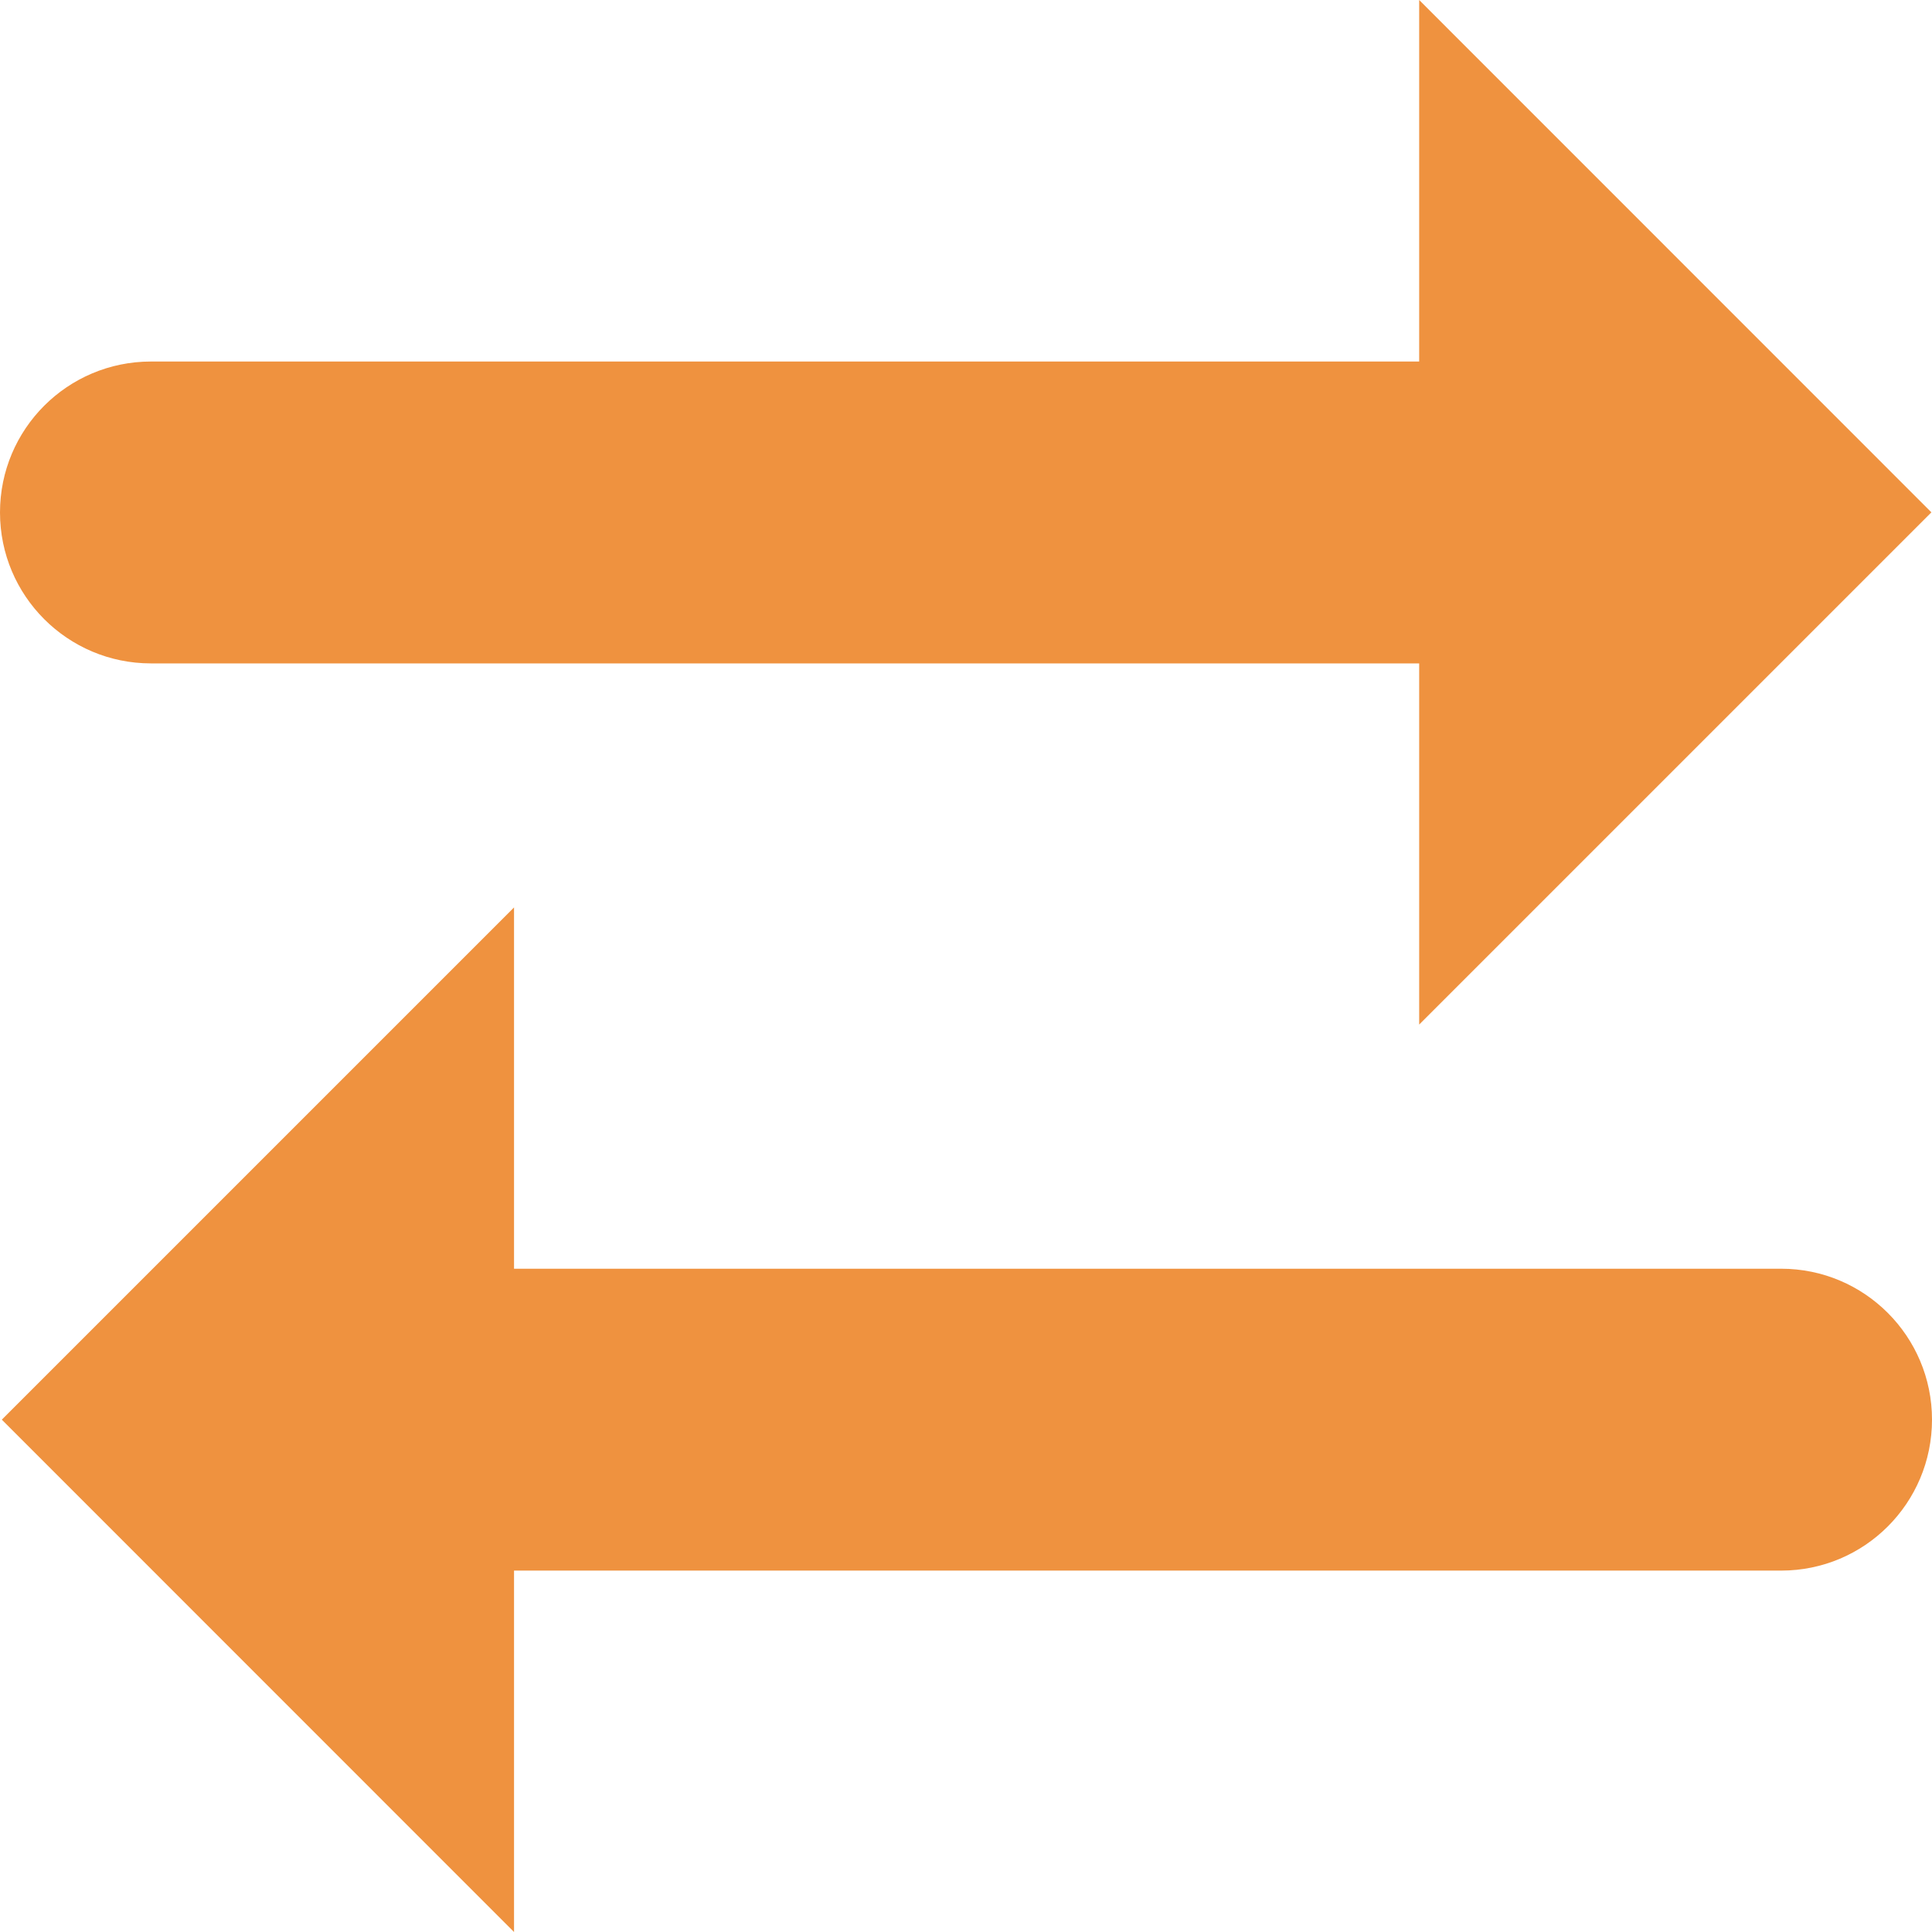
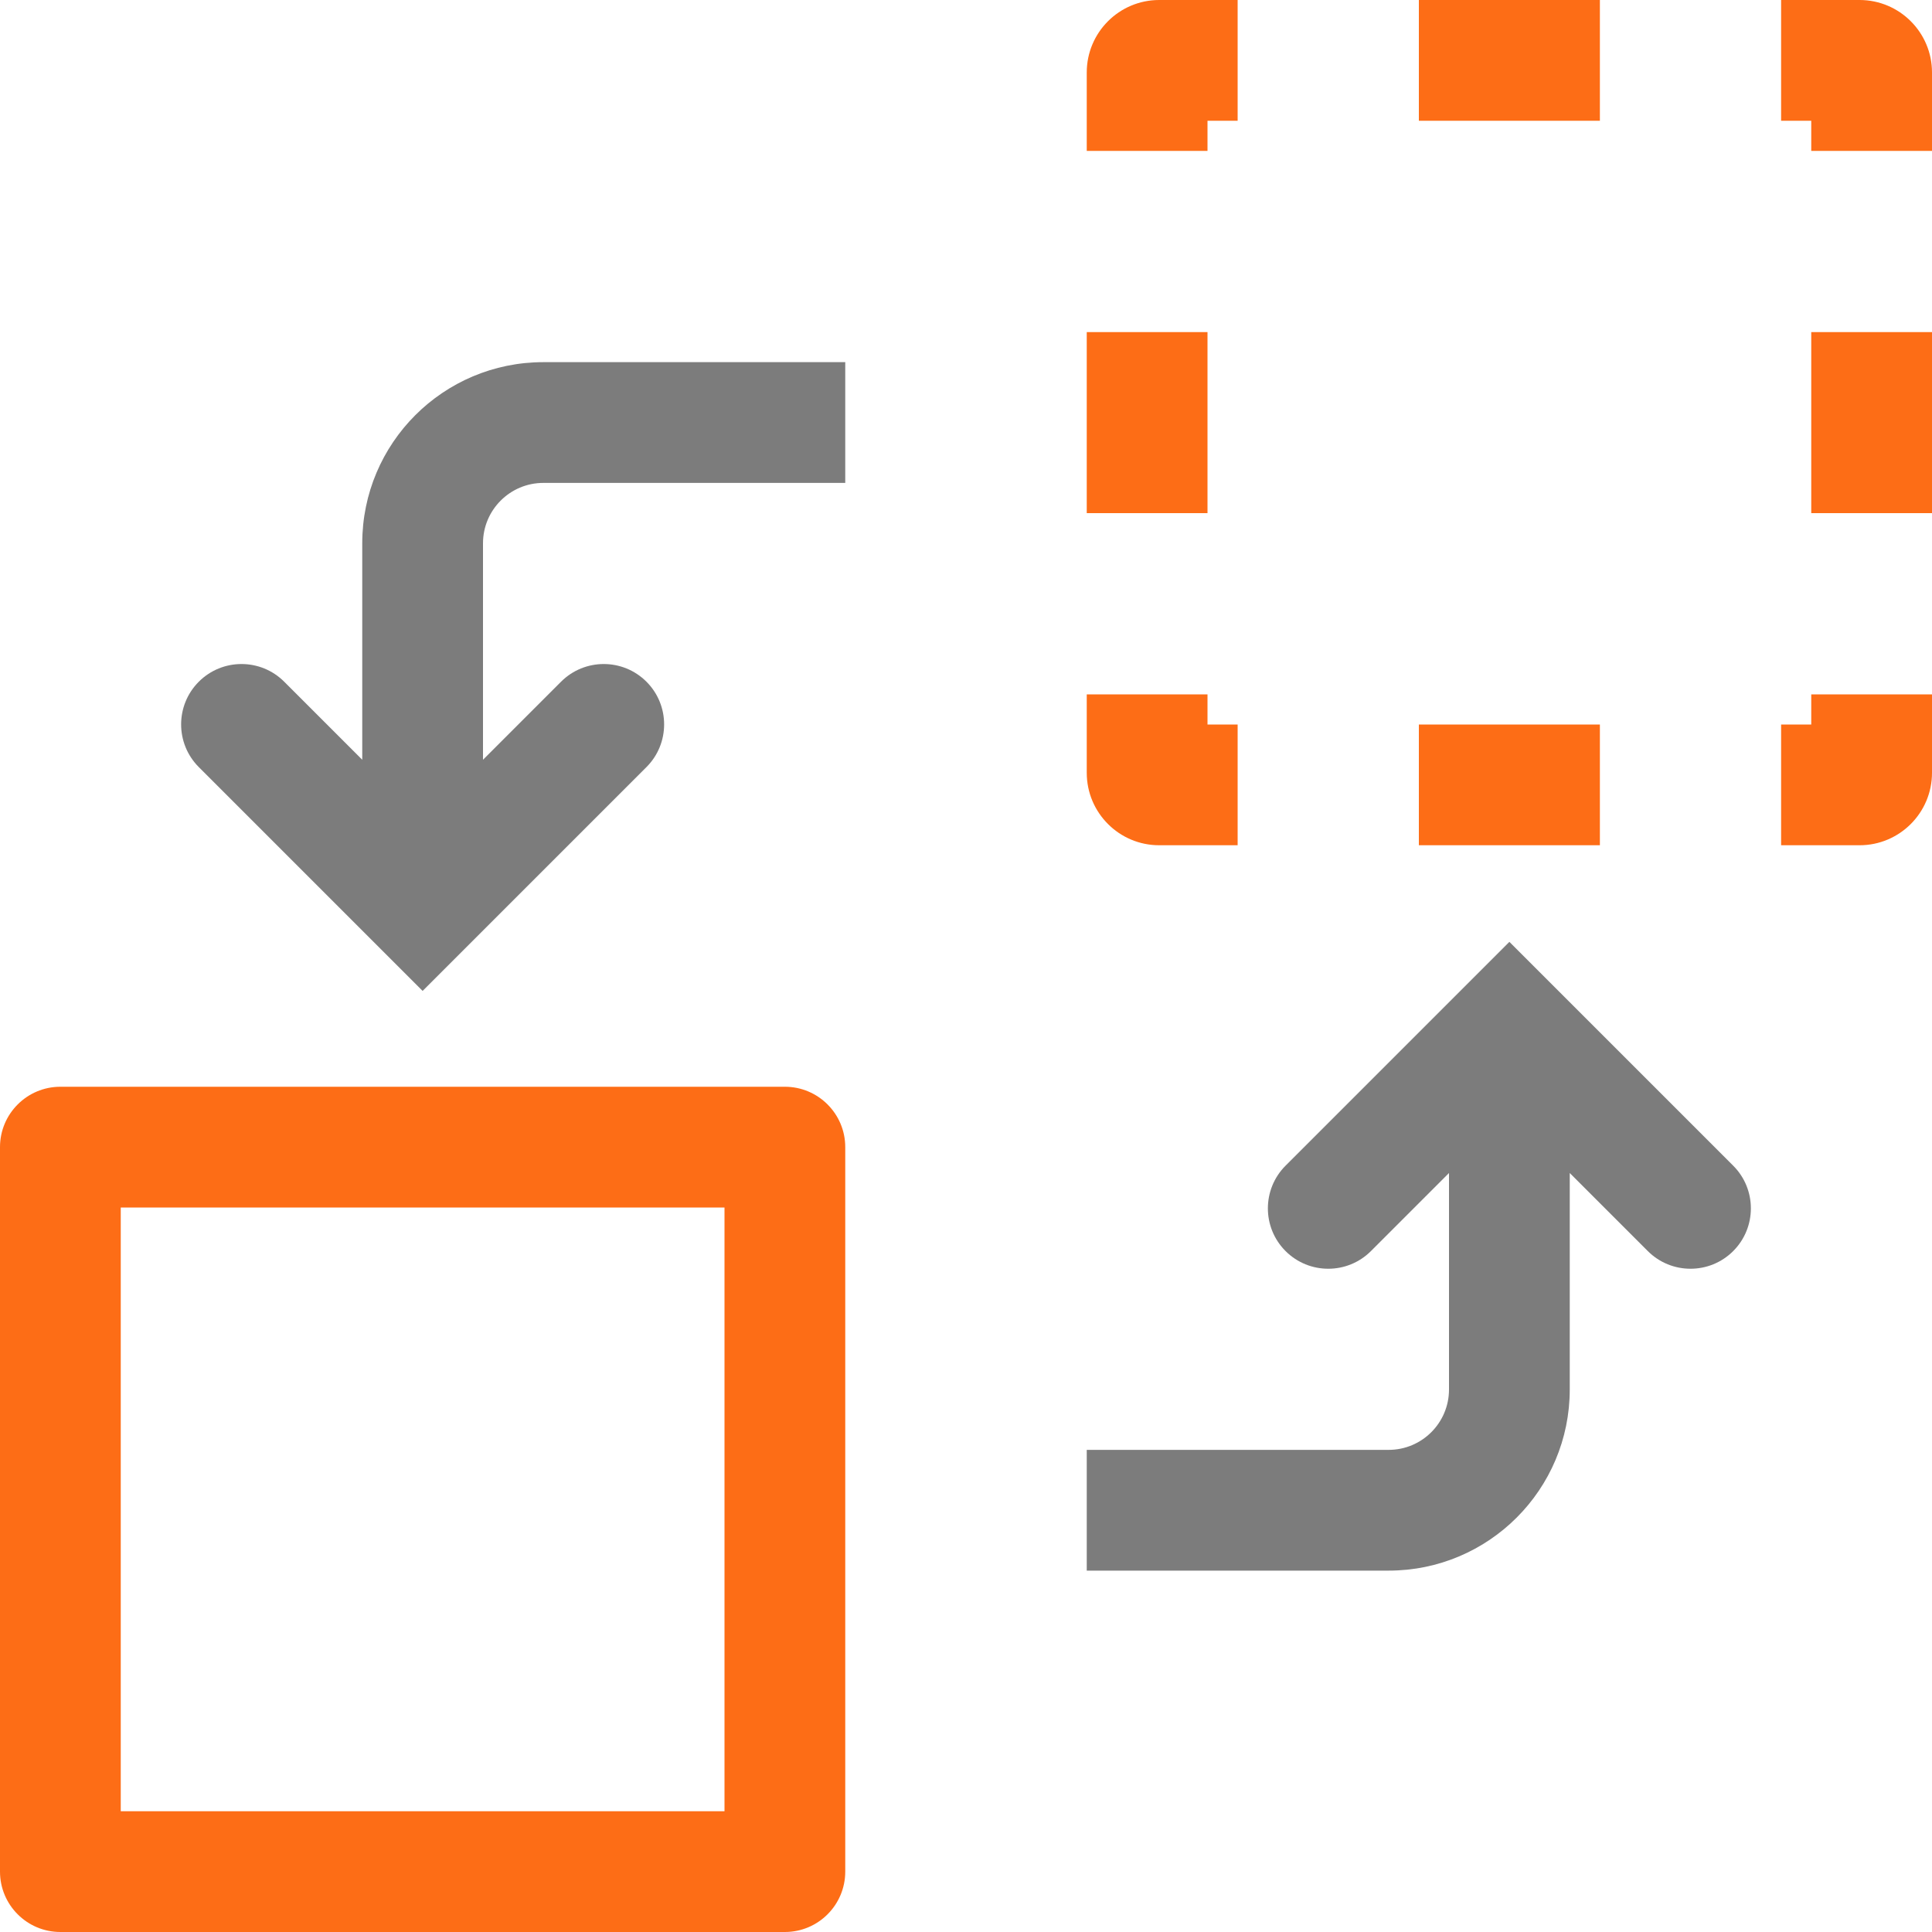
- <svg xmlns="http://www.w3.org/2000/svg" width="16" height="16" viewBox="0 0 16 16" fill="none">
-   <path fill-rule="evenodd" clip-rule="evenodd" d="M11.753 5.494H1.25C0.56 5.494 0 4.934 0 4.244C0 3.553 0.56 2.994 1.25 2.994H11.753V0L15.995 4.243L11.753 8.485V5.494Z" fill="#EF923F" />
-   <path fill-rule="evenodd" clip-rule="evenodd" d="M4.257 10.507L14.751 10.507C15.441 10.507 16 11.067 16 11.757C16 12.448 15.441 13.007 14.751 13.007L4.257 13.007L4.257 16L0.015 11.757L4.257 7.515L4.257 10.507Z" fill="#EF923F" />
+ <svg xmlns="http://www.w3.org/2000/svg" width="20" height="20" viewBox="0 0 20 20" fill="none">
+   <path fill-rule="evenodd" clip-rule="evenodd" d="M1.25 12.5V18.75H7.5V12.5H1.25ZM0.625 11.25C0.28 11.25 0 11.53 0 11.875V19.375C0 19.72 0.28 20 0.625 20H8.125C8.47 20 8.75 19.72 8.75 19.375V11.875C8.75 11.53 8.47 11.25 8.125 11.25H0.625Z" fill="#FD6D16" />
+   <path fill-rule="evenodd" clip-rule="evenodd" d="M12.5 1.25H12.812V0H12C11.586 0 11.25 0.336 11.25 0.75V1.562H12.5V1.25ZM14.688 1.25V0H16.562V1.25H14.688ZM18.75 1.25H18.438V0H19.25C19.664 0 20 0.336 20 0.75V1.562H18.75V1.25ZM12.5 3.438V5.312H11.25V3.438H12.5ZM18.75 3.438H20V5.312H18.75V3.438ZM12.5 7.5V7.188H11.25V8C11.25 8.414 11.586 8.75 12 8.75H12.812V7.5H12.5ZM18.75 7.5V7.188H20V8C20 8.414 19.664 8.75 19.25 8.75H18.438V7.5H18.75ZM14.688 7.5H16.562V8.75H14.688V7.5Z" fill="#FD6D16" />
+   <path fill-rule="evenodd" clip-rule="evenodd" d="M3.933 9.816L4.375 10.258L4.817 9.816L6.692 7.941C6.936 7.697 6.936 7.301 6.692 7.057C6.448 6.813 6.052 6.813 5.808 7.057L5 7.865L5 5.624C5 5.279 5.28 4.999 5.625 4.999L8.75 4.999L8.75 3.749L5.625 3.749C4.589 3.749 3.75 4.588 3.75 5.624L3.75 7.865L2.942 7.057C2.698 6.813 2.302 6.813 2.058 7.057C1.814 7.301 1.814 7.697 2.058 7.941L3.933 9.816Z" fill="#7C7C7C" />
+   <path fill-rule="evenodd" clip-rule="evenodd" d="M16.067 10.192L15.625 9.75L15.183 10.192L13.308 12.067C13.064 12.311 13.064 12.707 13.308 12.951C13.552 13.195 13.948 13.195 14.192 12.951L15 12.143L15 14.384C15 14.729 14.72 15.009 14.375 15.009L11.25 15.009V16.259L14.375 16.259C15.411 16.259 16.25 15.419 16.25 14.384L16.25 12.143L17.058 12.951C17.302 13.195 17.698 13.195 17.942 12.951C18.186 12.707 18.186 12.311 17.942 12.067L16.067 10.192Z" fill="#7C7C7C" />
</svg>
